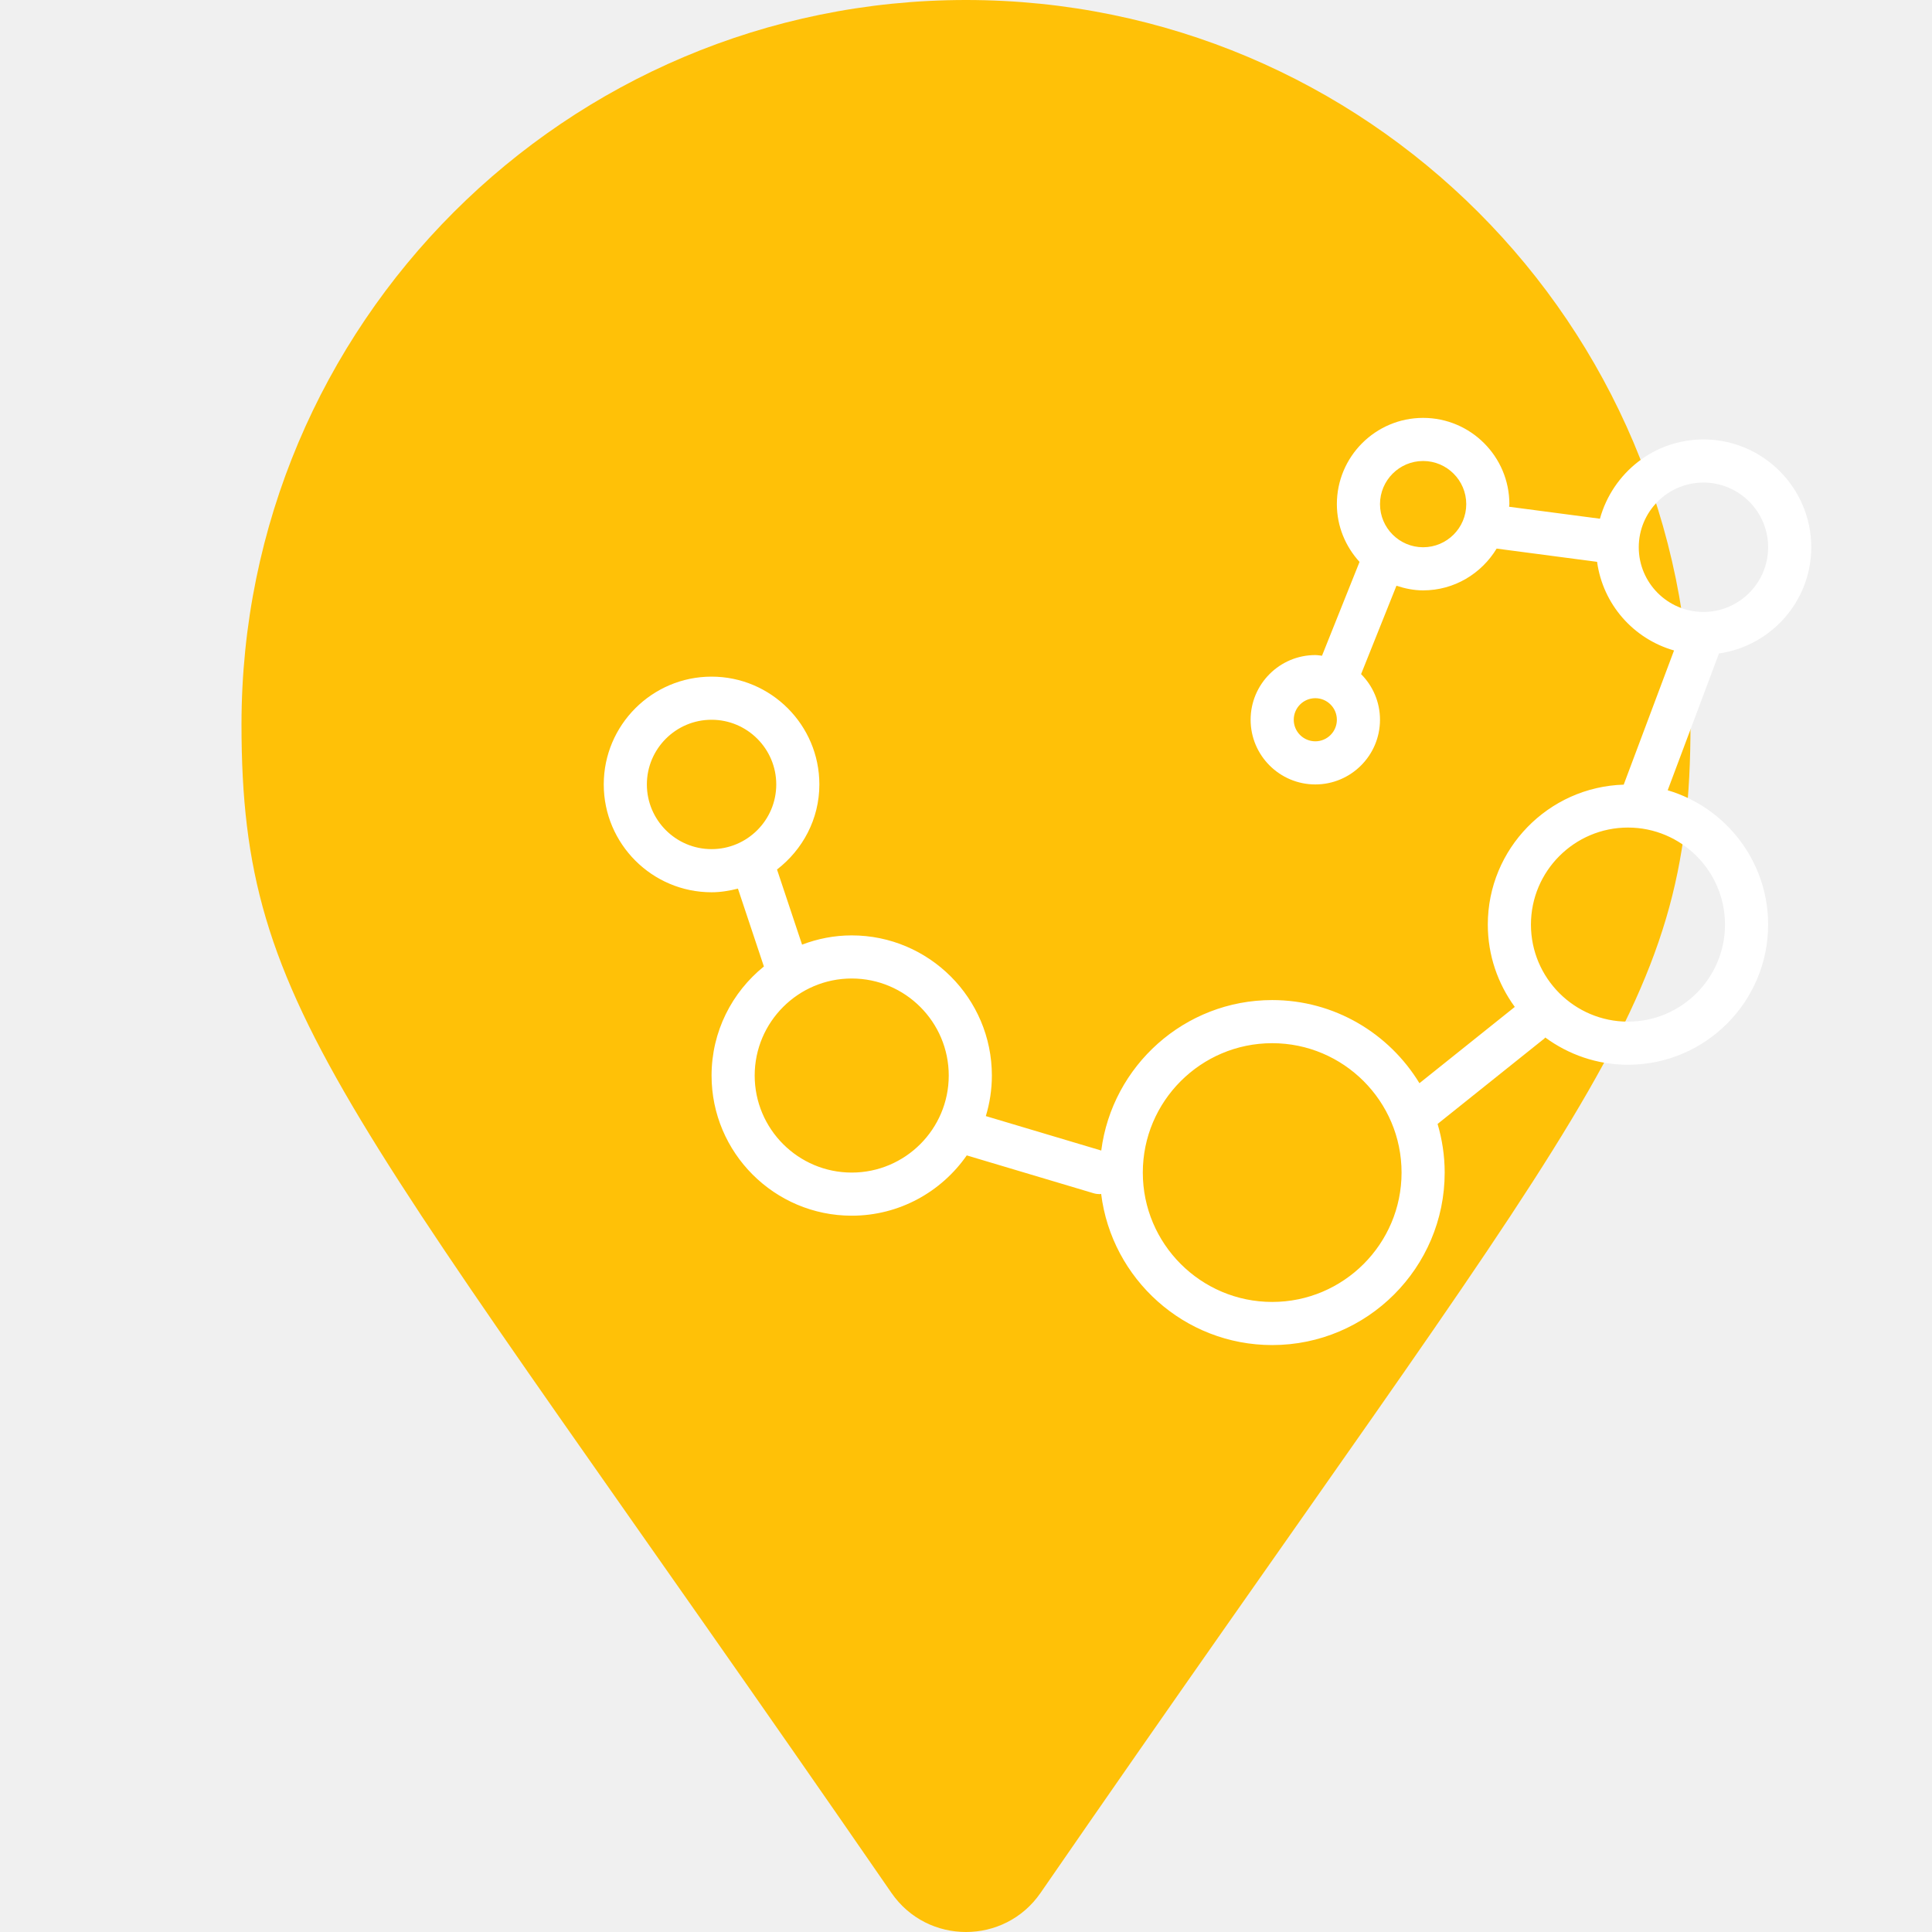
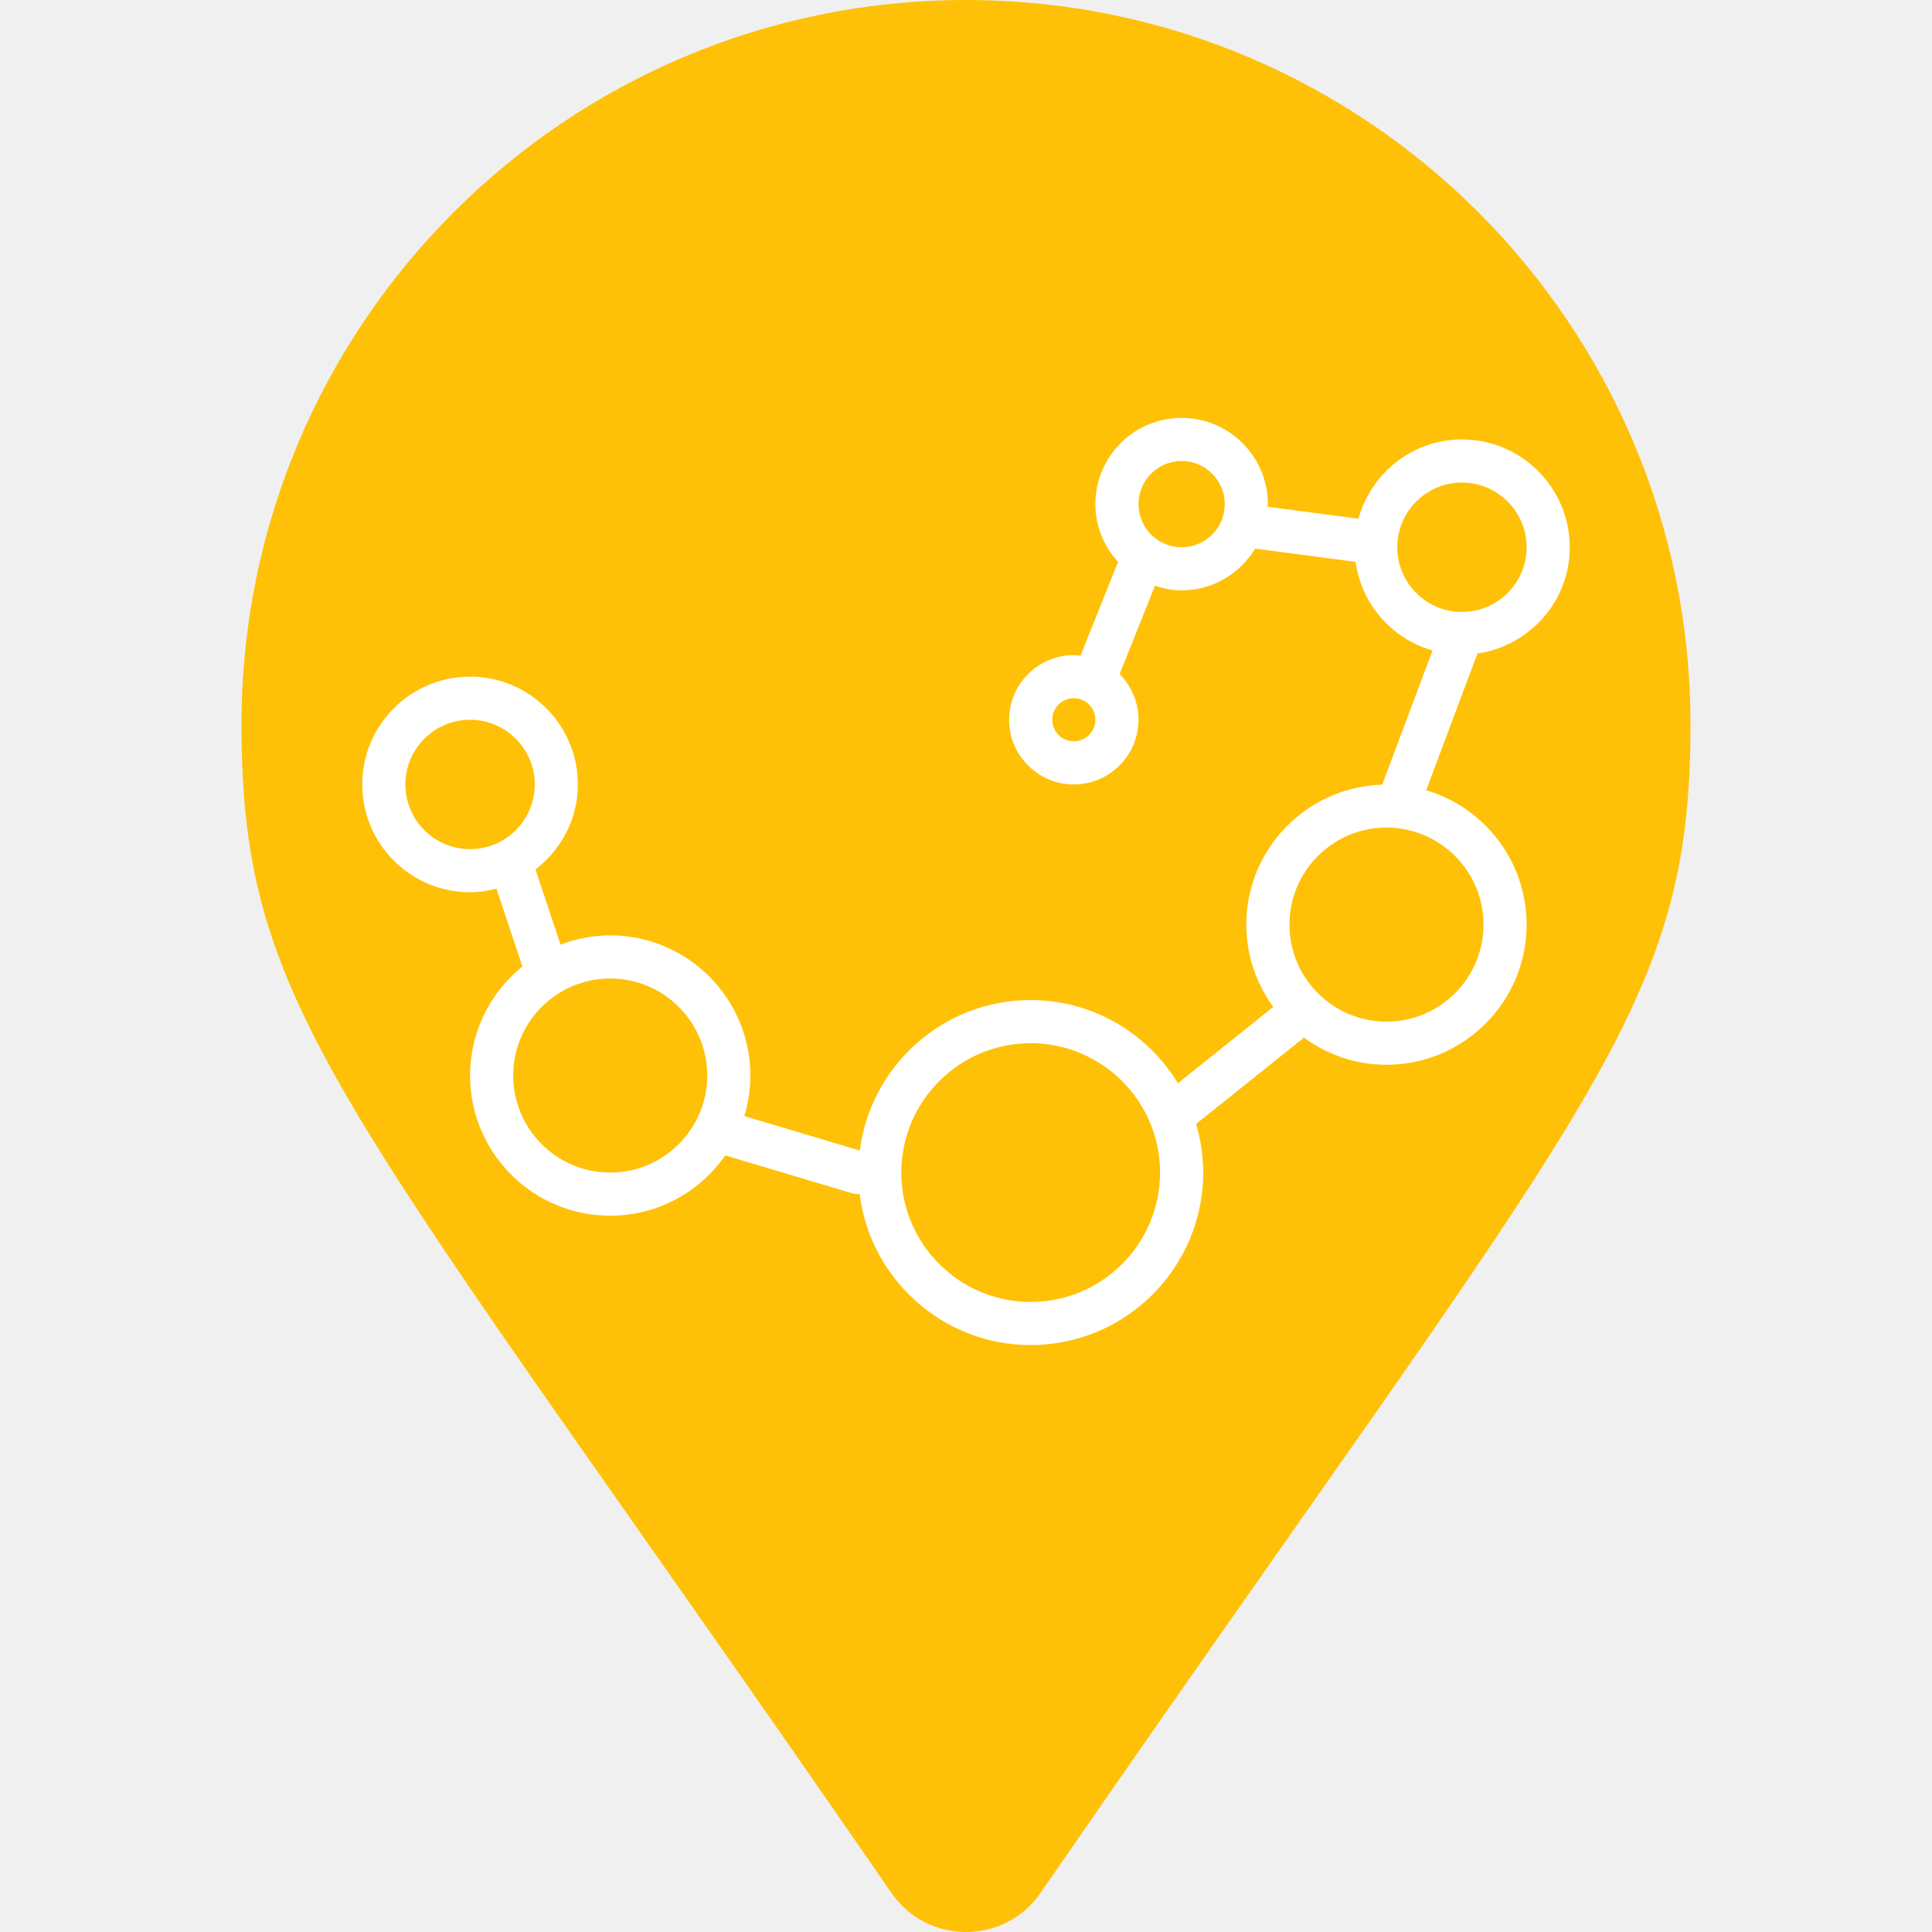
<svg xmlns="http://www.w3.org/2000/svg" viewBox="-64 -64 128 128" id="bird" class="pin">
  <g class="drop">
    <path fill="#ffc107" transform="scale(0.25) translate(-192,-256)" d="M172.268 501.67C26.97 291.031 0 269.413 0 192 0 85.961 85.961 0 192 0s192 85.961 192 192c0 77.413-26.97 99.031-172.268 309.67-9.535 13.774-29.93 13.773-39.464 0z" />
-     <path fill="#ffffff" transform="translate(0,-20) scale(0.1) translate(-240,-256)" d="M 800.00,178.57            C 800.00,139.19 767.95,107.14 728.57,107.14              695.77,107.14 668.35,129.49 660.00,159.67              660.00,159.67 599.82,151.74 599.82,151.74              599.84,151.15 600.00,150.59 600.00,150.00              600.00,118.48 574.36,92.86 542.86,92.86              511.35,92.86 485.71,118.48 485.71,150.00              485.71,164.77 491.49,178.13 500.73,188.28              500.73,188.28 475.86,250.44 475.86,250.44              474.38,250.29 472.94,250.00 471.43,250.00              447.79,250.00 428.57,269.22 428.57,292.85              428.57,316.49 447.79,335.71 471.43,335.71              495.06,335.71 514.28,316.49 514.28,292.85              514.28,281.06 509.49,270.38 501.76,262.62              501.76,262.62 525.19,204.06 525.19,204.06              530.78,205.90 536.65,207.14 542.85,207.14              563.54,207.14 581.54,195.98 591.56,179.46              591.56,179.46 658.11,188.23 658.11,188.23              661.99,216.46 682.24,239.28 709.09,246.95              709.09,246.95 675.75,335.85 675.75,335.85              625.86,337.36 585.71,378.32 585.71,428.57              585.71,448.96 592.40,467.78 603.59,483.11              603.59,483.11 540.42,533.65 540.42,533.65              520.34,500.69 484.18,478.57 442.85,478.57              384.79,478.57 336.81,522.13 329.61,578.26              329.61,578.26 253.14,555.44 253.14,555.44              255.72,546.92 257.14,537.91 257.14,528.57              257.14,477.37 215.48,435.72 164.28,435.72              152.69,435.72 141.63,437.95 131.39,441.85              131.39,441.85 114.79,392.07 114.79,392.07              131.73,379.00 142.85,358.72 142.85,335.72              142.85,296.33 110.81,264.29 71.42,264.29              32.04,264.29 0.00,296.33 0.00,335.72              0.00,375.10 32.05,407.15 71.43,407.15              77.49,407.15 83.28,406.16 88.90,404.73              88.90,404.73 106.10,456.32 106.10,456.32              84.98,473.36 71.43,499.40 71.43,528.58              71.43,579.78 113.09,621.43 164.29,621.43              195.83,621.43 223.71,605.59 240.50,581.48              240.50,581.48 324.48,606.54 324.48,606.54              325.85,606.95 327.23,607.14 328.58,607.14              328.91,607.14 329.21,607.01 329.54,606.99              336.53,663.35 384.63,707.14 442.86,707.14              505.87,707.14 557.14,655.87 557.14,592.86              557.14,581.66 555.45,570.87 552.44,560.64              552.44,560.64 623.21,504.02 623.21,504.02              623.44,503.84 623.54,503.56 623.76,503.36              639.15,514.66 658.06,521.43 678.57,521.43              729.77,521.43 771.43,479.77 771.43,428.57              771.43,386.52 743.30,350.95 704.89,339.57              704.89,339.57 738.86,248.96 738.86,248.96              773.35,243.92 800.00,214.43 800.00,178.57 Z            M 471.43,307.14            C 463.55,307.14 457.14,300.74 457.14,292.86              457.14,284.97 463.55,278.57 471.43,278.57              479.30,278.57 485.71,284.97 485.71,292.86              485.71,300.74 479.30,307.14 471.43,307.14 Z            M 542.86,178.57            C 527.10,178.57 514.29,165.75 514.29,150.00              514.29,134.25 527.10,121.42 542.86,121.42              558.61,121.42 571.43,134.25 571.43,150.00              571.43,165.75 558.61,178.57 542.86,178.57 Z            M 71.43,378.57            C 47.80,378.57 28.57,359.35 28.57,335.72              28.57,312.08 47.80,292.86 71.43,292.86              95.06,292.86 114.29,312.08 114.29,335.72              114.29,359.35 95.06,378.57 71.43,378.57 Z            M 164.29,592.86            C 128.84,592.86 100.00,564.02 100.00,528.57              100.00,493.12 128.84,464.28 164.29,464.28              199.74,464.28 228.57,493.12 228.57,528.57              228.57,564.02 199.74,592.86 164.29,592.86 Z            M 442.86,678.57            C 395.59,678.57 357.14,640.12 357.14,592.86              357.14,545.59 395.59,507.14 442.86,507.14              490.12,507.14 528.57,545.59 528.57,592.86              528.57,640.12 490.12,678.57 442.86,678.57 Z            M 742.86,428.57            C 742.86,464.02 714.02,492.86 678.57,492.86              643.12,492.86 614.29,464.02 614.29,428.57              614.29,393.12 643.12,364.28 678.57,364.28              714.02,364.28 742.86,393.12 742.86,428.57 Z            M 685.72,178.57            C 685.72,154.94 704.94,135.71 728.57,135.71              752.21,135.71 771.43,154.94 771.43,178.57              771.43,202.20 752.21,221.43 728.57,221.43              704.94,221.43 685.72,202.21 685.72,178.57 Z" />
+     <path fill="#ffffff" transform="translate(0,-20) scale(0.1) translate(-400,-256)" d="M 800.00,178.57            C 800.00,139.19 767.95,107.14 728.57,107.14              695.77,107.14 668.35,129.49 660.00,159.67              660.00,159.67 599.82,151.74 599.82,151.74              599.84,151.15 600.00,150.59 600.00,150.00              600.00,118.48 574.36,92.86 542.86,92.86              511.35,92.86 485.71,118.48 485.71,150.00              485.71,164.77 491.49,178.13 500.73,188.28              500.73,188.28 475.86,250.44 475.86,250.44              474.38,250.29 472.94,250.00 471.43,250.00              447.79,250.00 428.57,269.22 428.57,292.85              428.57,316.49 447.79,335.71 471.43,335.71              495.06,335.71 514.28,316.49 514.28,292.85              514.28,281.06 509.49,270.38 501.76,262.62              501.76,262.62 525.19,204.06 525.19,204.06              530.78,205.90 536.65,207.14 542.85,207.14              563.54,207.14 581.54,195.98 591.56,179.46              591.56,179.46 658.11,188.23 658.11,188.23              661.99,216.46 682.24,239.28 709.09,246.95              709.09,246.95 675.75,335.85 675.75,335.85              625.86,337.36 585.71,378.32 585.71,428.57              585.71,448.96 592.40,467.78 603.59,483.11              603.59,483.11 540.42,533.65 540.42,533.65              520.34,500.69 484.18,478.57 442.85,478.57              384.79,478.57 336.81,522.13 329.61,578.26              329.61,578.26 253.14,555.44 253.14,555.44              255.72,546.92 257.14,537.91 257.14,528.57              257.14,477.37 215.48,435.72 164.28,435.72              152.69,435.72 141.63,437.95 131.39,441.85              131.39,441.85 114.79,392.07 114.79,392.07              131.73,379.00 142.85,358.72 142.85,335.72              142.85,296.33 110.81,264.29 71.42,264.29              32.04,264.29 0.00,296.33 0.00,335.72              0.00,375.10 32.05,407.15 71.43,407.15              77.49,407.15 83.28,406.16 88.90,404.73              88.90,404.73 106.10,456.32 106.10,456.32              84.98,473.36 71.43,499.40 71.43,528.58              71.43,579.78 113.09,621.43 164.29,621.43              195.83,621.43 223.71,605.59 240.50,581.48              240.50,581.48 324.48,606.54 324.48,606.54              325.85,606.95 327.23,607.14 328.58,607.14              328.91,607.14 329.21,607.01 329.54,606.99              336.53,663.35 384.63,707.14 442.86,707.14              505.87,707.14 557.14,655.87 557.14,592.86              557.14,581.66 555.45,570.87 552.44,560.64              552.44,560.64 623.21,504.02 623.21,504.02              623.44,503.84 623.54,503.56 623.76,503.36              639.15,514.66 658.06,521.43 678.57,521.43              729.77,521.43 771.43,479.77 771.43,428.57              771.43,386.52 743.30,350.95 704.89,339.57              704.89,339.57 738.86,248.96 738.86,248.96              773.35,243.92 800.00,214.43 800.00,178.57 Z            M 471.43,307.14            C 463.55,307.14 457.14,300.74 457.14,292.86              457.14,284.97 463.55,278.57 471.43,278.57              479.30,278.57 485.71,284.97 485.71,292.86              485.71,300.74 479.30,307.14 471.43,307.14 Z            M 542.86,178.57            C 527.10,178.57 514.29,165.75 514.29,150.00              514.29,134.25 527.10,121.42 542.86,121.42              558.61,121.42 571.43,134.25 571.43,150.00              571.43,165.75 558.61,178.57 542.86,178.57 Z            M 71.43,378.57            C 47.80,378.57 28.57,359.35 28.57,335.72              28.57,312.08 47.80,292.86 71.43,292.86              95.06,292.86 114.29,312.08 114.29,335.72              114.29,359.35 95.06,378.57 71.43,378.57 Z            M 164.29,592.86            C 128.84,592.86 100.00,564.02 100.00,528.57              100.00,493.12 128.84,464.28 164.29,464.28              199.74,464.28 228.57,493.12 228.57,528.57              228.57,564.02 199.74,592.86 164.29,592.86 Z            M 442.86,678.57            C 395.59,678.57 357.14,640.12 357.14,592.86              357.14,545.59 395.59,507.14 442.86,507.14              490.12,507.14 528.57,545.59 528.57,592.86              528.57,640.12 490.12,678.57 442.86,678.57 Z            M 742.86,428.57            C 742.86,464.02 714.02,492.86 678.57,492.86              643.12,492.86 614.29,464.02 614.29,428.57              614.29,393.12 643.12,364.28 678.57,364.28              714.02,364.28 742.86,393.12 742.86,428.57 Z            M 685.72,178.57            C 685.72,154.94 704.94,135.71 728.57,135.71              752.21,135.71 771.43,154.94 771.43,178.57              771.43,202.20 752.21,221.43 728.57,221.43              704.94,221.43 685.72,202.21 685.72,178.57 Z" />
  </g>
</svg>
